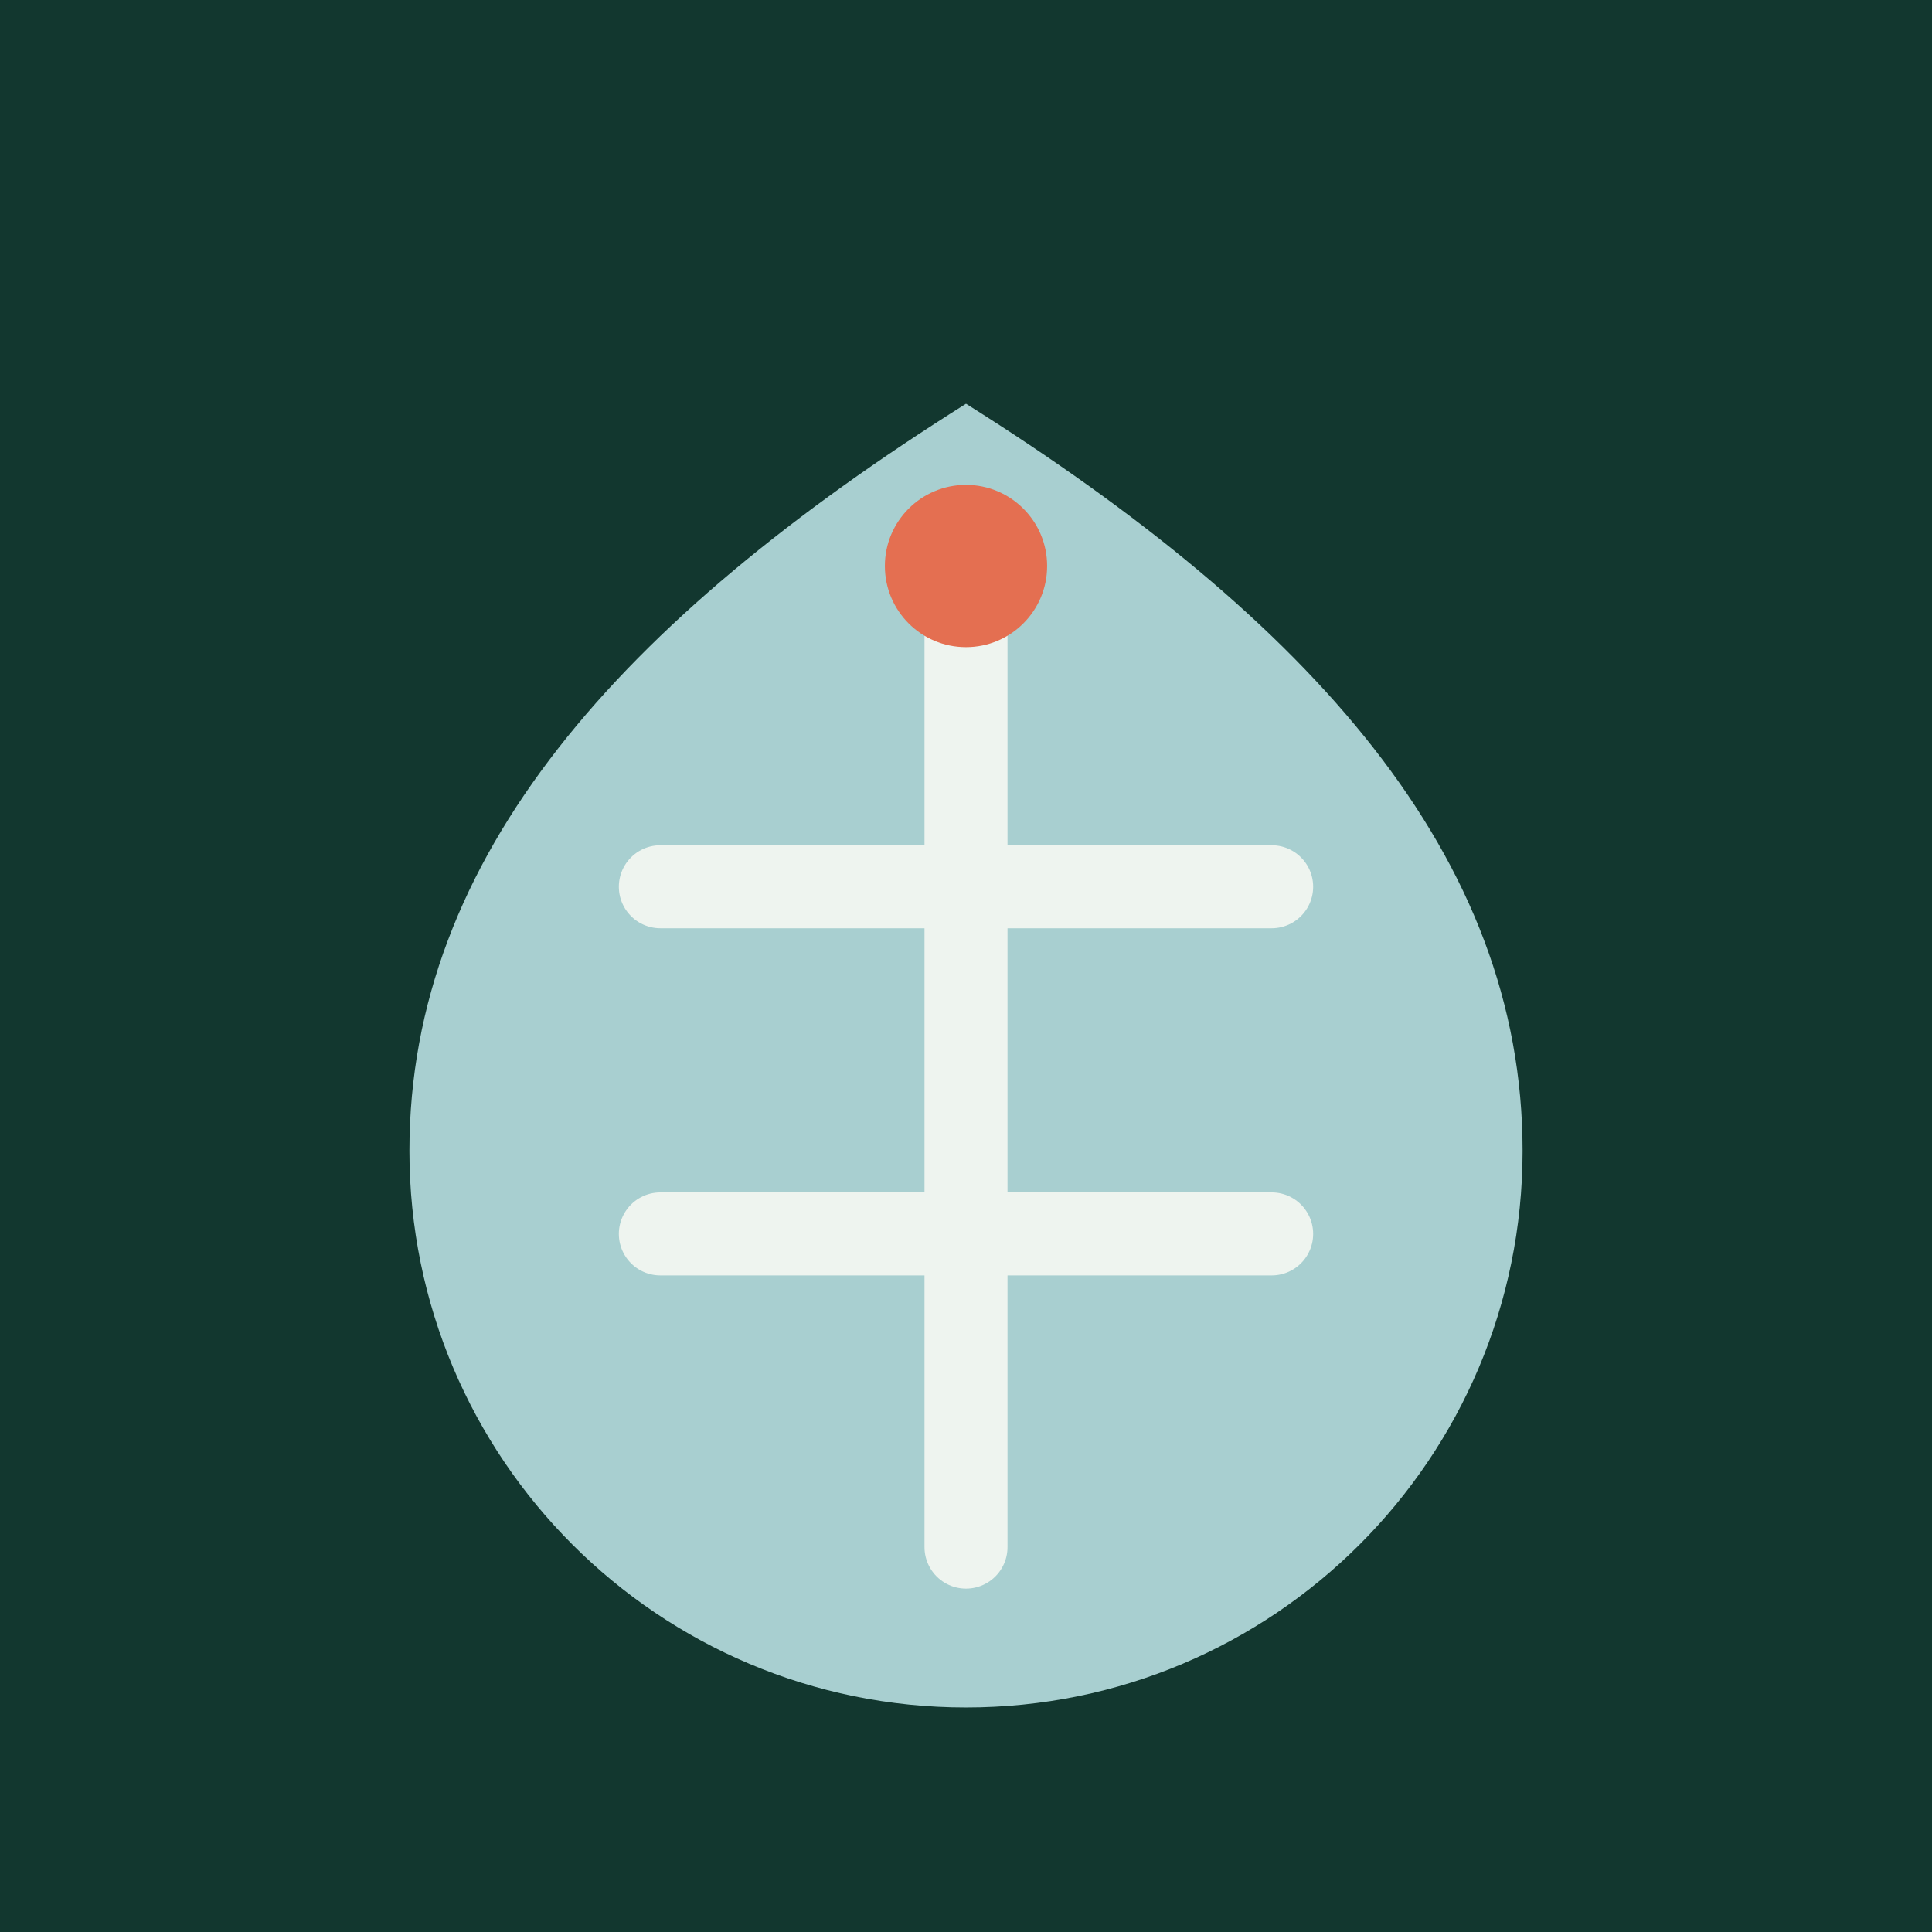
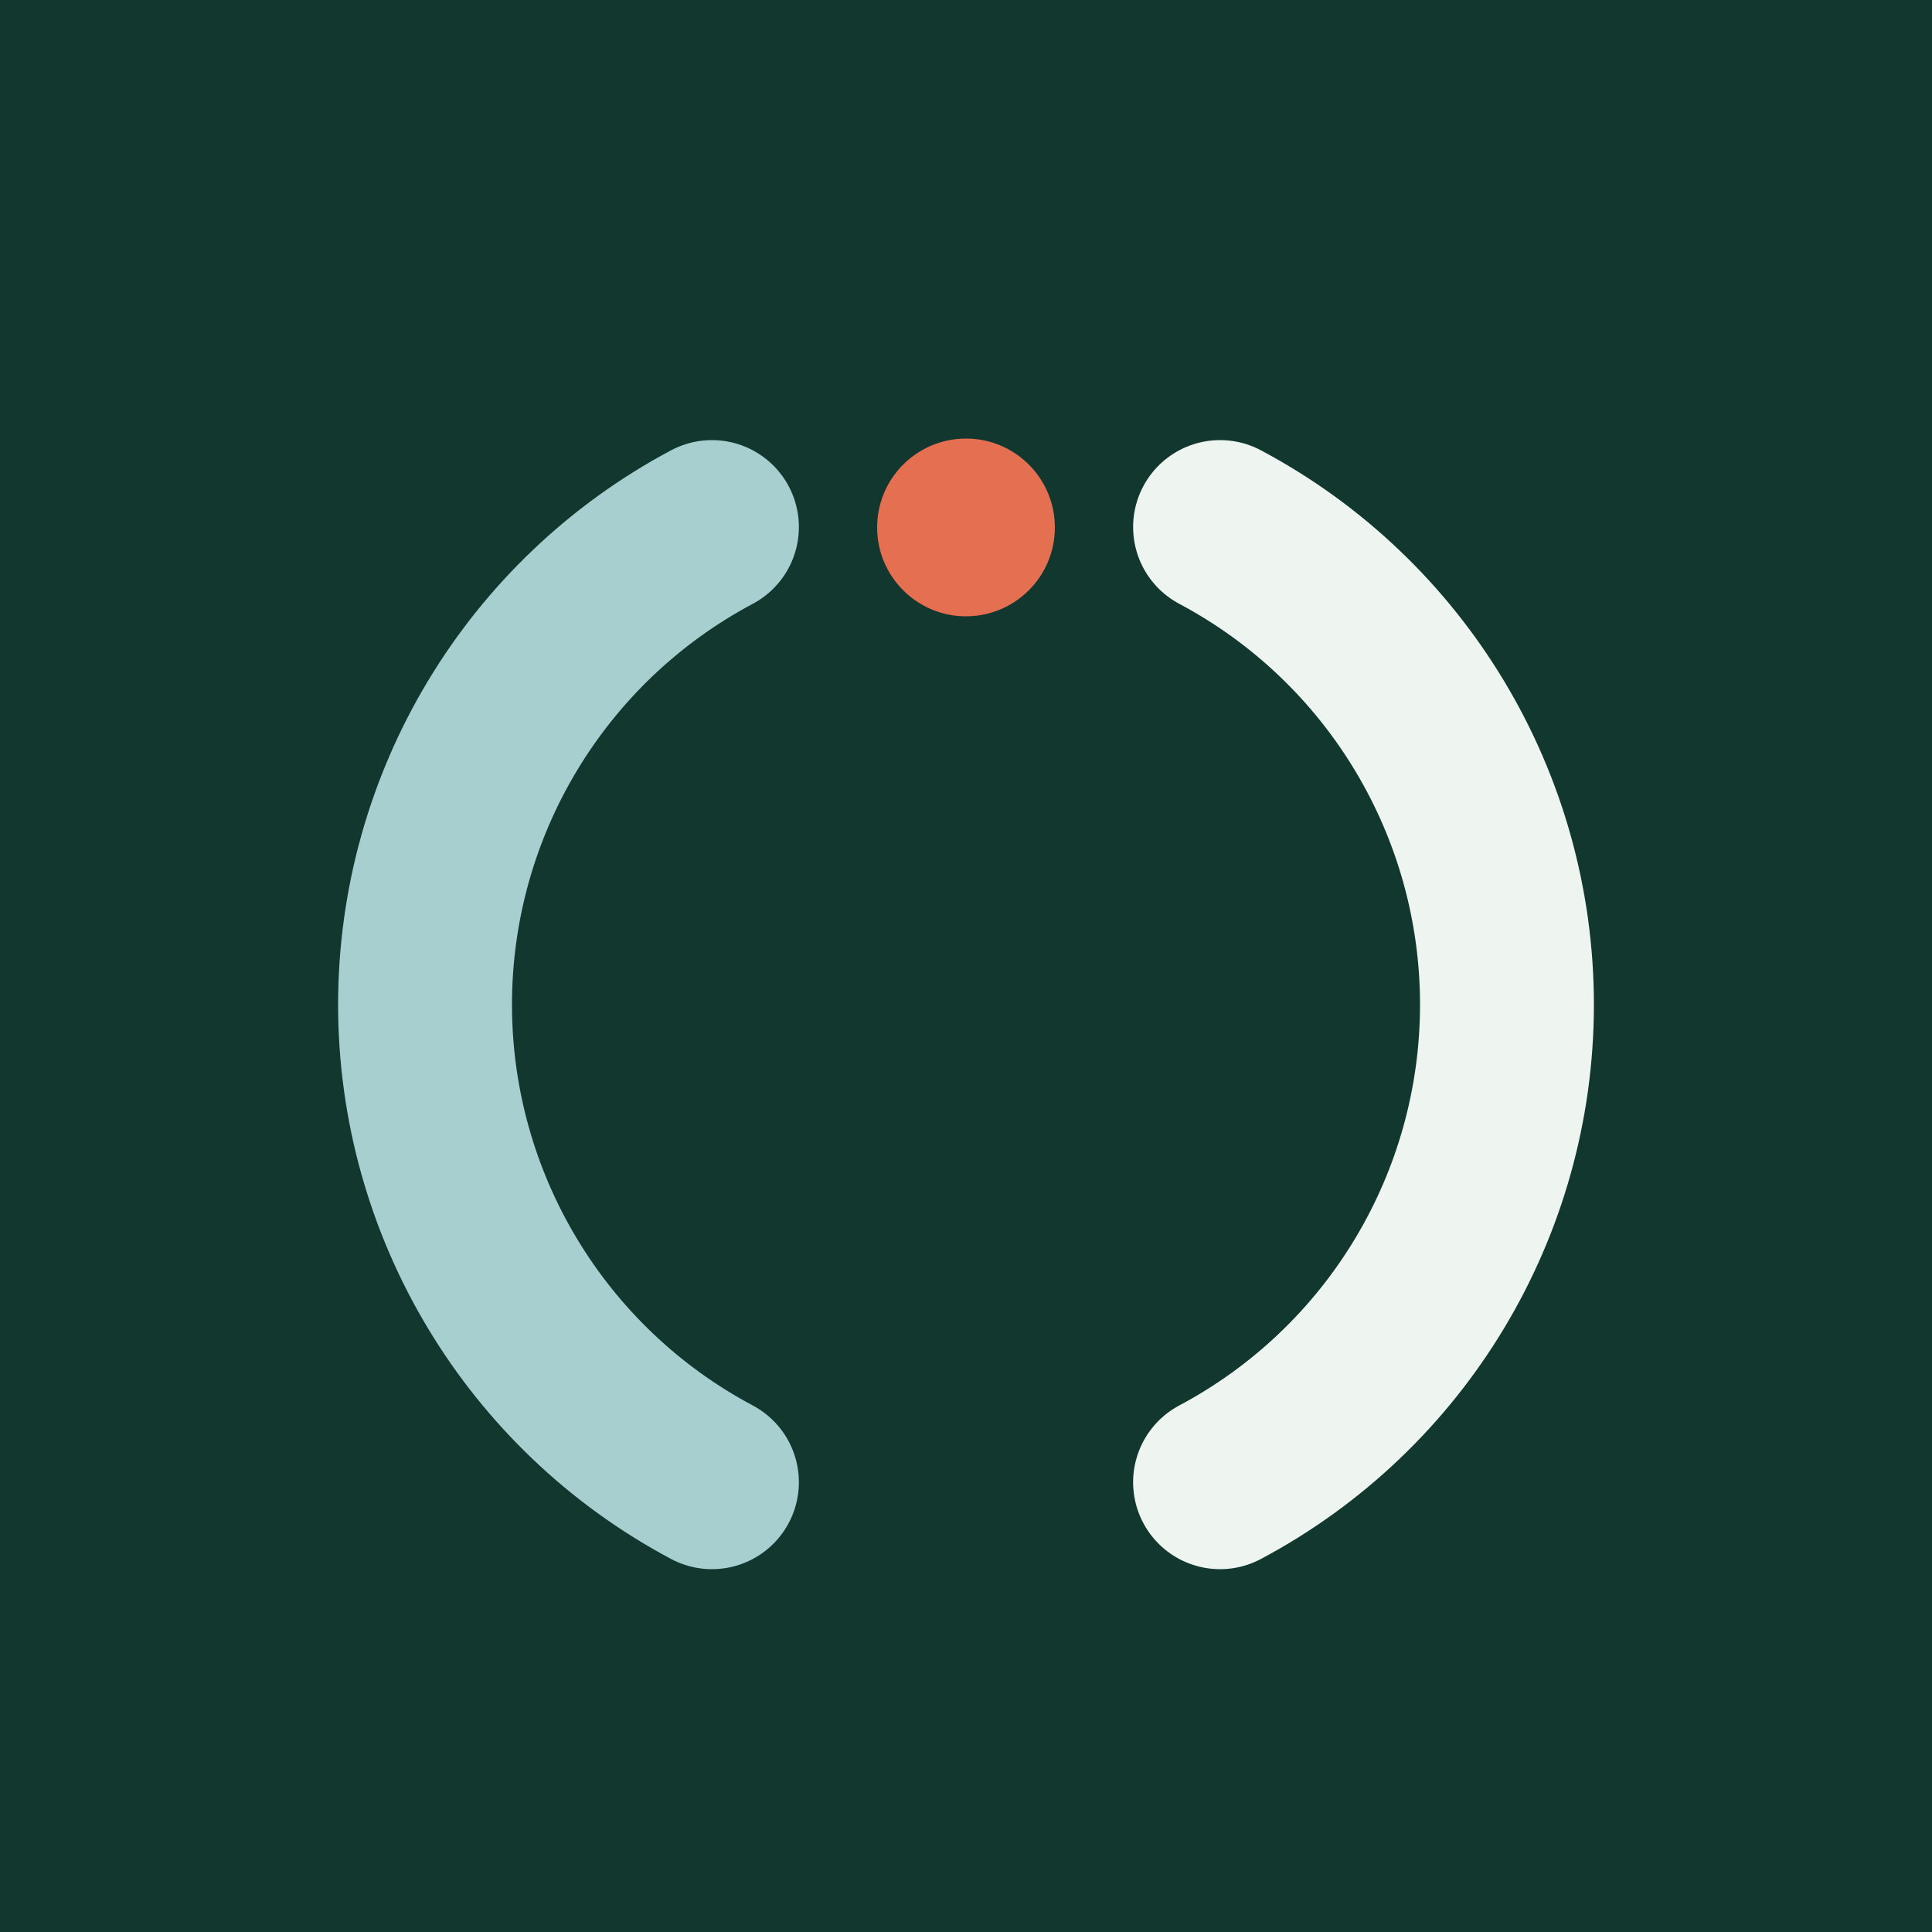
- <svg xmlns="http://www.w3.org/2000/svg" viewBox="0 0 1024 1024" preserveAspectRatio="xMidYMid slice">
-   <rect width="1024" height="1024" fill="#12372F" />
-   <path d="M512 214C695 329 807 454 807 610c0 163-132 295-295 295S217 773 217 610c0-156 112-281 295-396Z" fill="#A8CFD0" />
-   <path d="M512 300v520M350 470h324M350 654h324" fill="none" stroke="#EEF4EF" stroke-width="44" stroke-linecap="round" />
-   <circle cx="512" cy="300" r="43" fill="#E46F51" />
+ <svg xmlns="http://www.w3.org/2000/svg" viewBox="0 0 100 100" fill="none">
+   <rect width="100" height="100" fill="#12372F" />
+   <path d="M36.85 27.28A28 28 0 0 0 36.85 76.72" stroke="#A8CFD0" stroke-width="9" stroke-linecap="round" />
+   <path d="M63.15 27.28A28 28 0 0 1 63.15 76.72" stroke="#EEF4EF" stroke-width="9" stroke-linecap="round" />
+   <circle cx="50" cy="27.3" r="4.6" fill="#E46F51" />
</svg>
